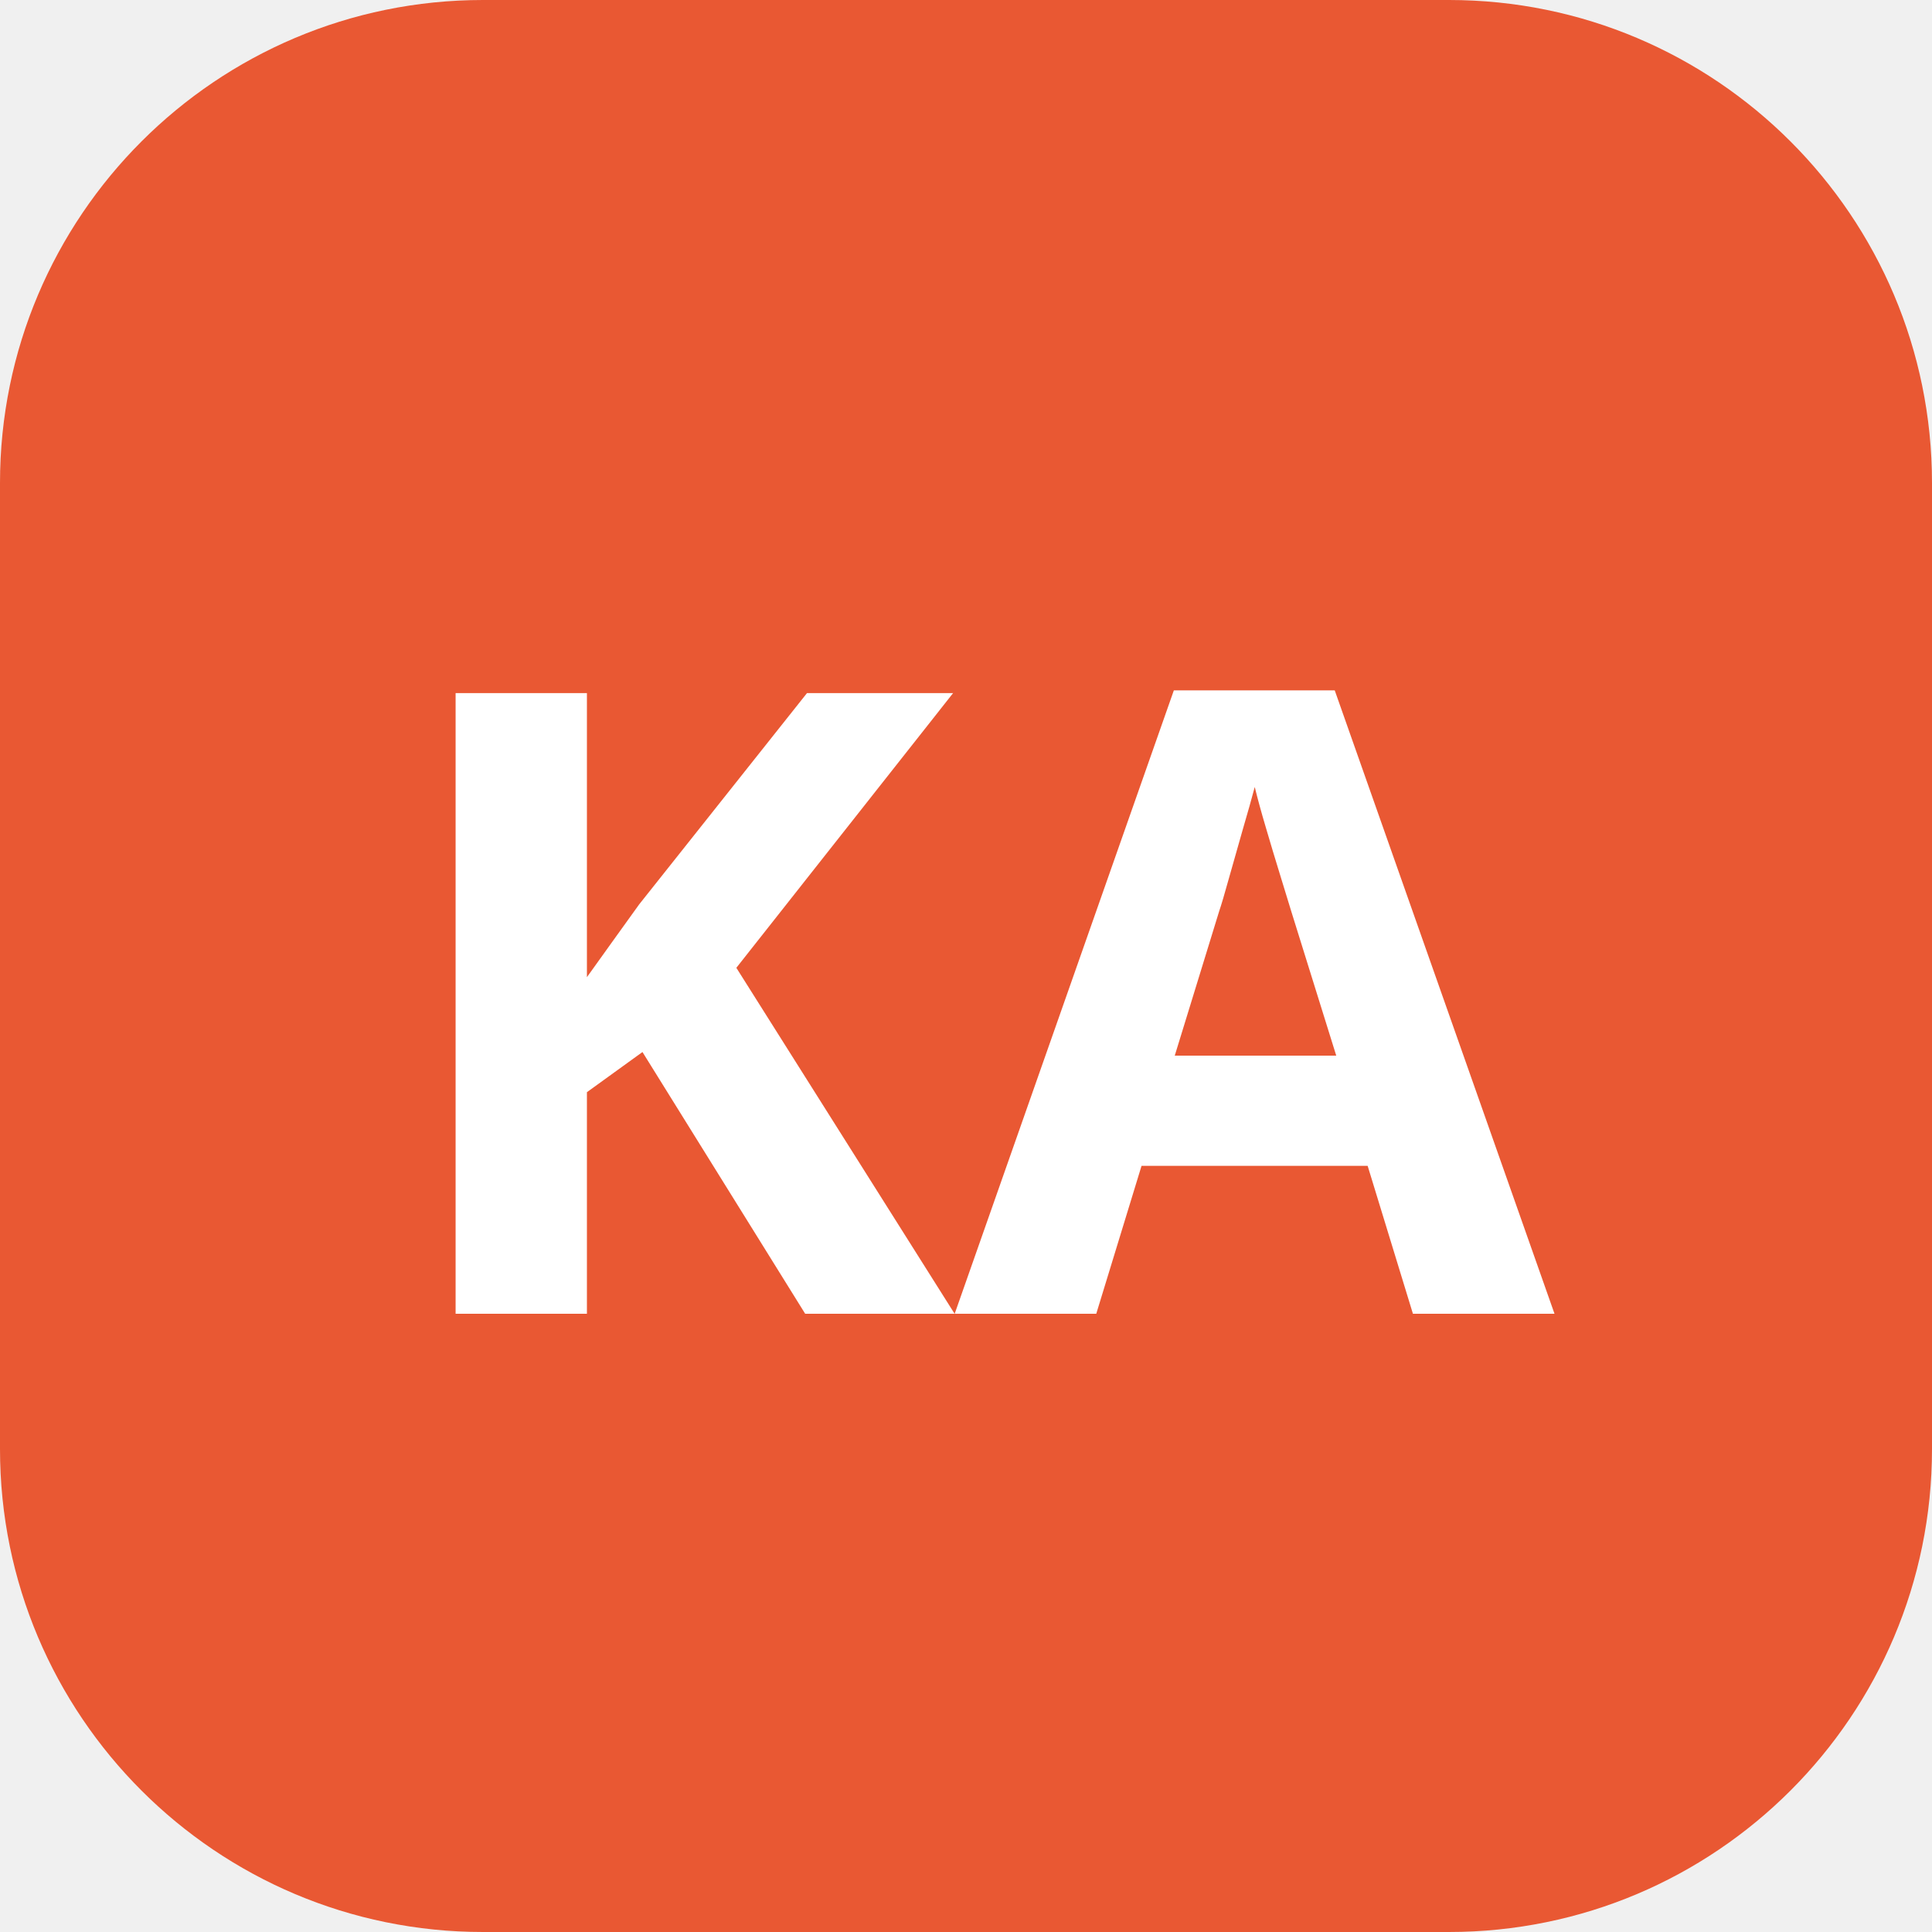
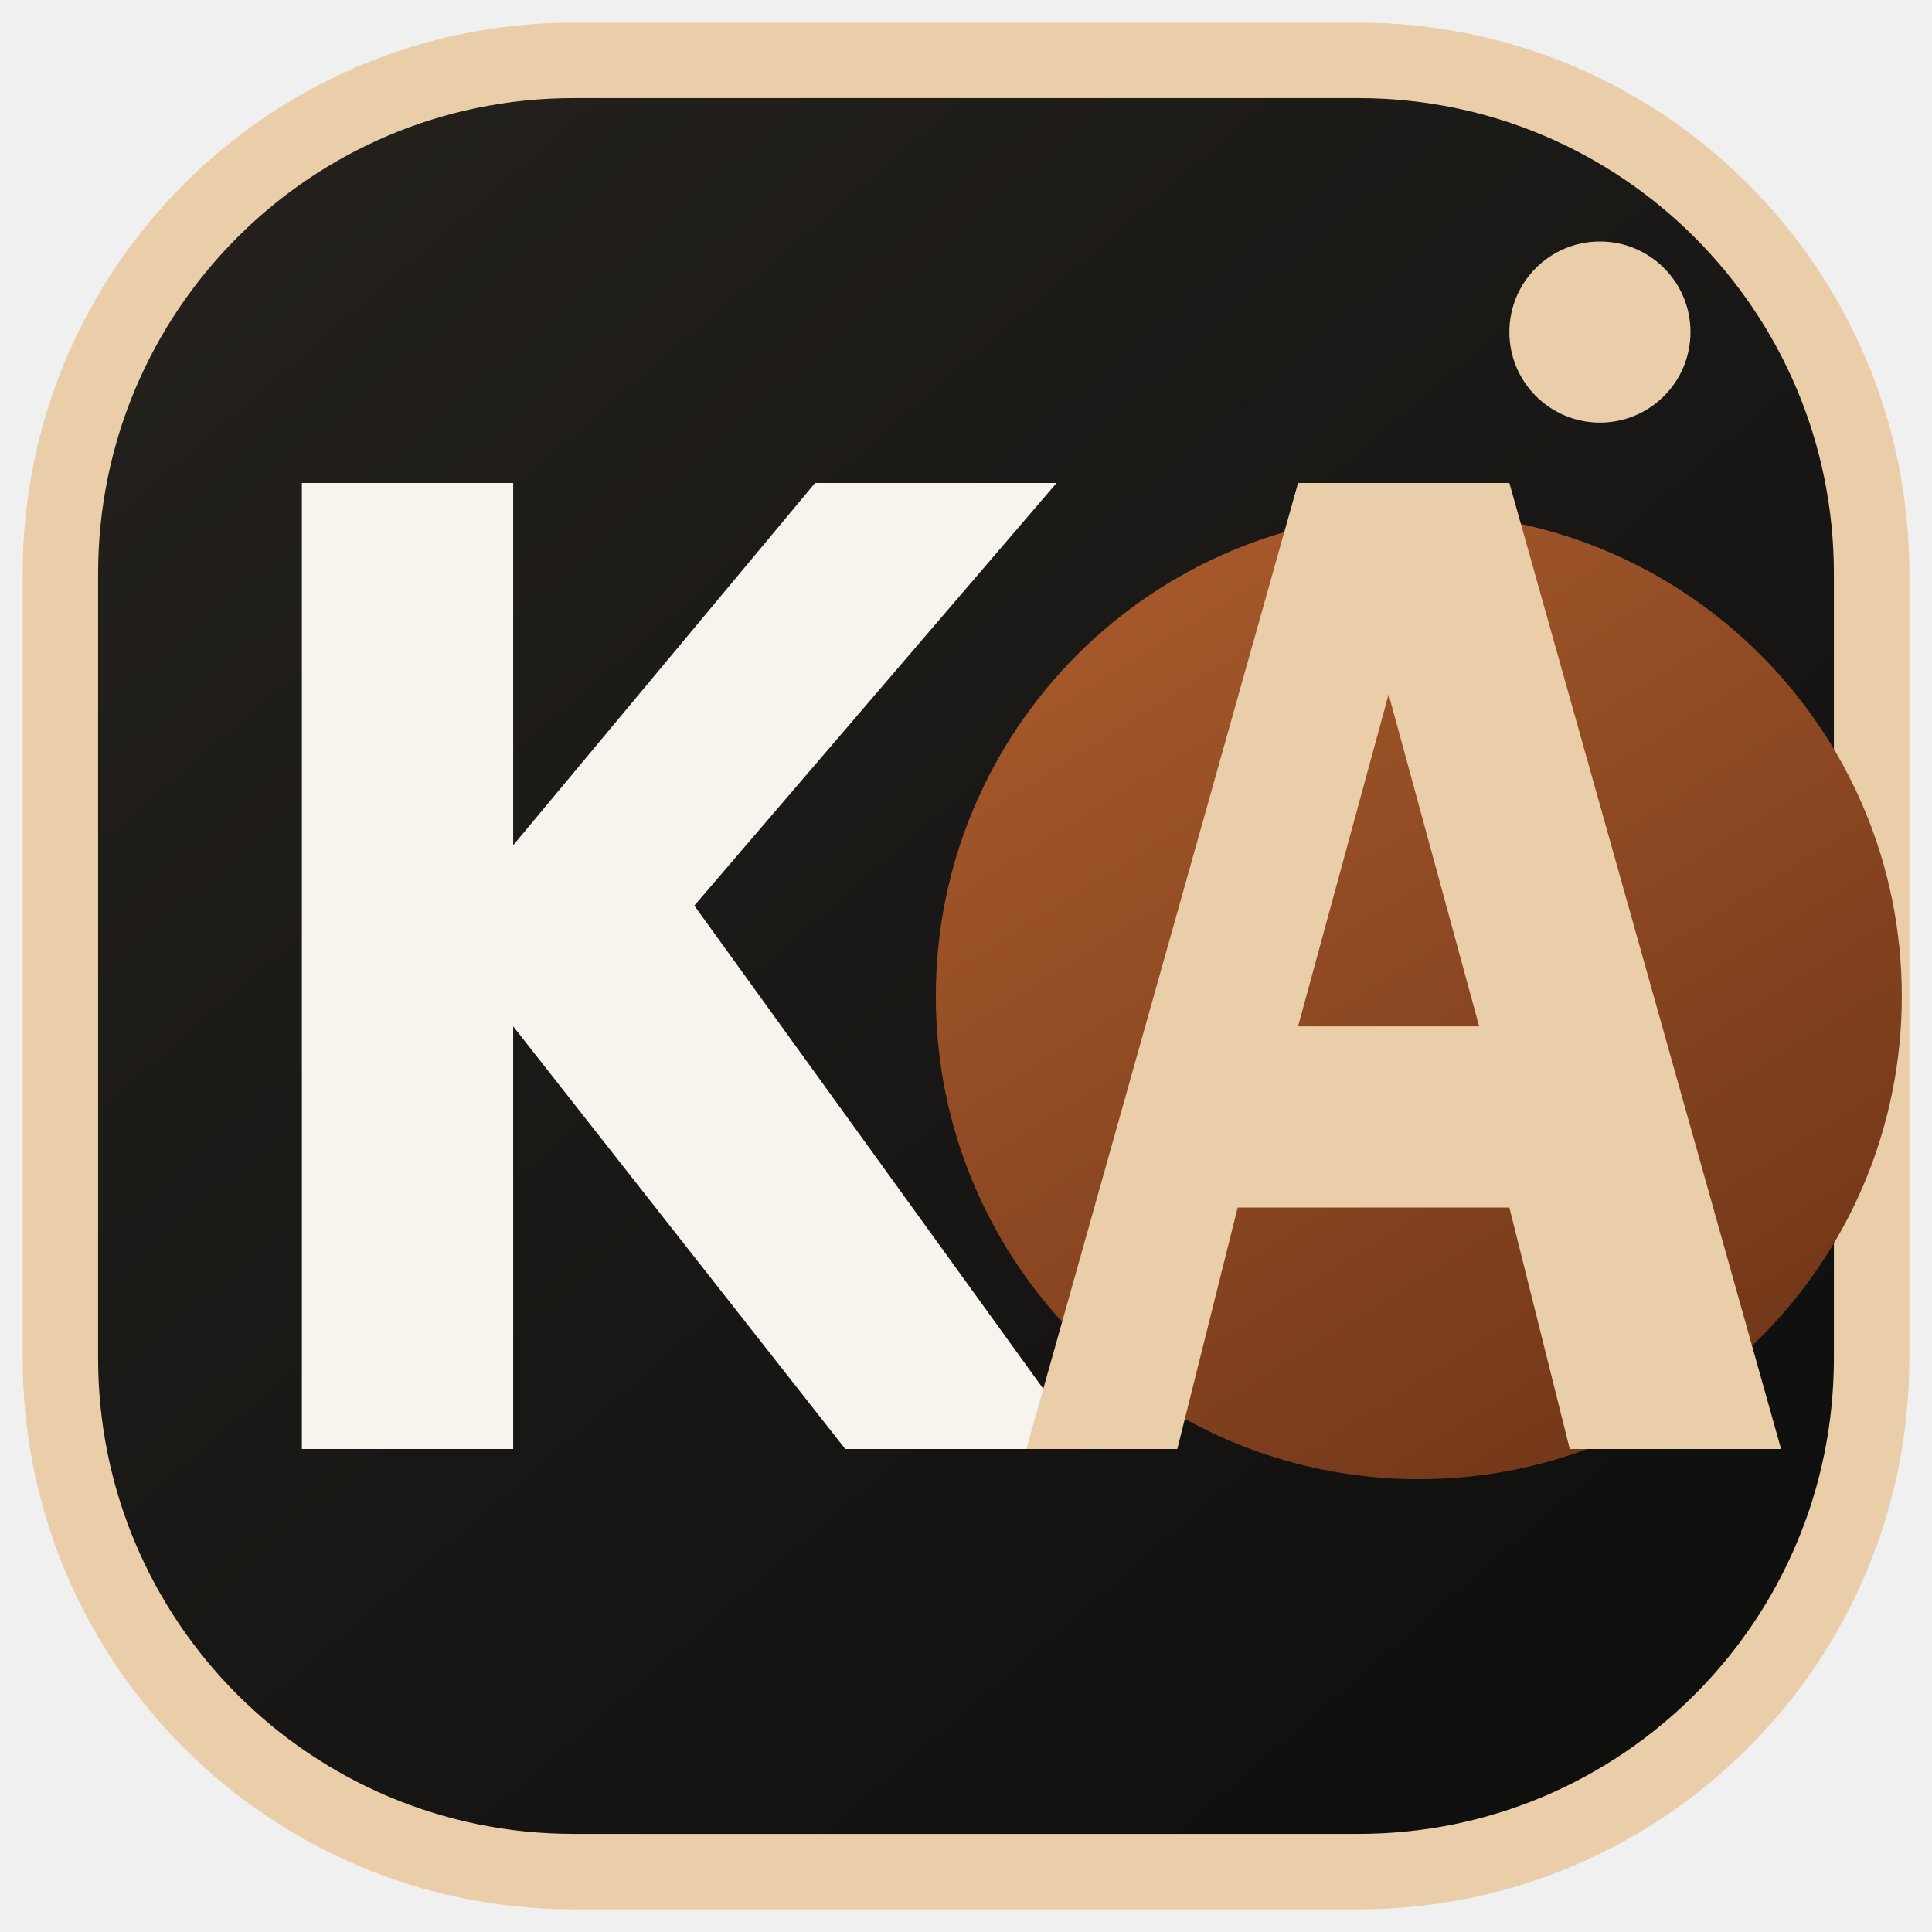
- <svg xmlns="http://www.w3.org/2000/svg" viewBox="0 0 100 100">
-   <rect width="100" height="100" rx="25" fill="#e95833" />
-   <text x="50" y="68" font-family="system-ui, sans-serif" font-size="45" font-weight="800" fill="#ffffff" text-anchor="middle">KA</text>
+ <svg xmlns="http://www.w3.org/2000/svg" viewBox="0 0 64 64">
+   <defs>
+     <linearGradient id="canvas" x1="8" y1="4" x2="58" y2="62" gradientUnits="userSpaceOnUse">
+       <stop stop-color="#24211d" />
+       <stop offset="1" stop-color="#0d0d0d" />
+     </linearGradient>
+     <linearGradient id="warm" x1="36" y1="17" x2="56" y2="49" gradientUnits="userSpaceOnUse">
+       <stop stop-color="#a95b2c" />
+       <stop offset="1" stop-color="#6f3518" />
+     </linearGradient>
+   </defs>
+   <rect x="2" y="2" width="60" height="60" rx="17" fill="url(#canvas)" stroke="#eacea9" stroke-width="2.5" />
+   <circle cx="47" cy="33" r="16" fill="url(#warm)" />
+   <path d="M10 16h7v12l10-12h8L23 30l13 18h-8L17 34v14h-7V16Z" fill="#f7f3ed" />
+   <path d="m34 48 9-32h7l9 32h-7l-2-8h-9l-2 8h-5Zm9-14h6l-3-11-3 11Z" fill="#eacea9" />
+   <circle cx="53" cy="11" r="3" fill="#eacea9" />
</svg>
